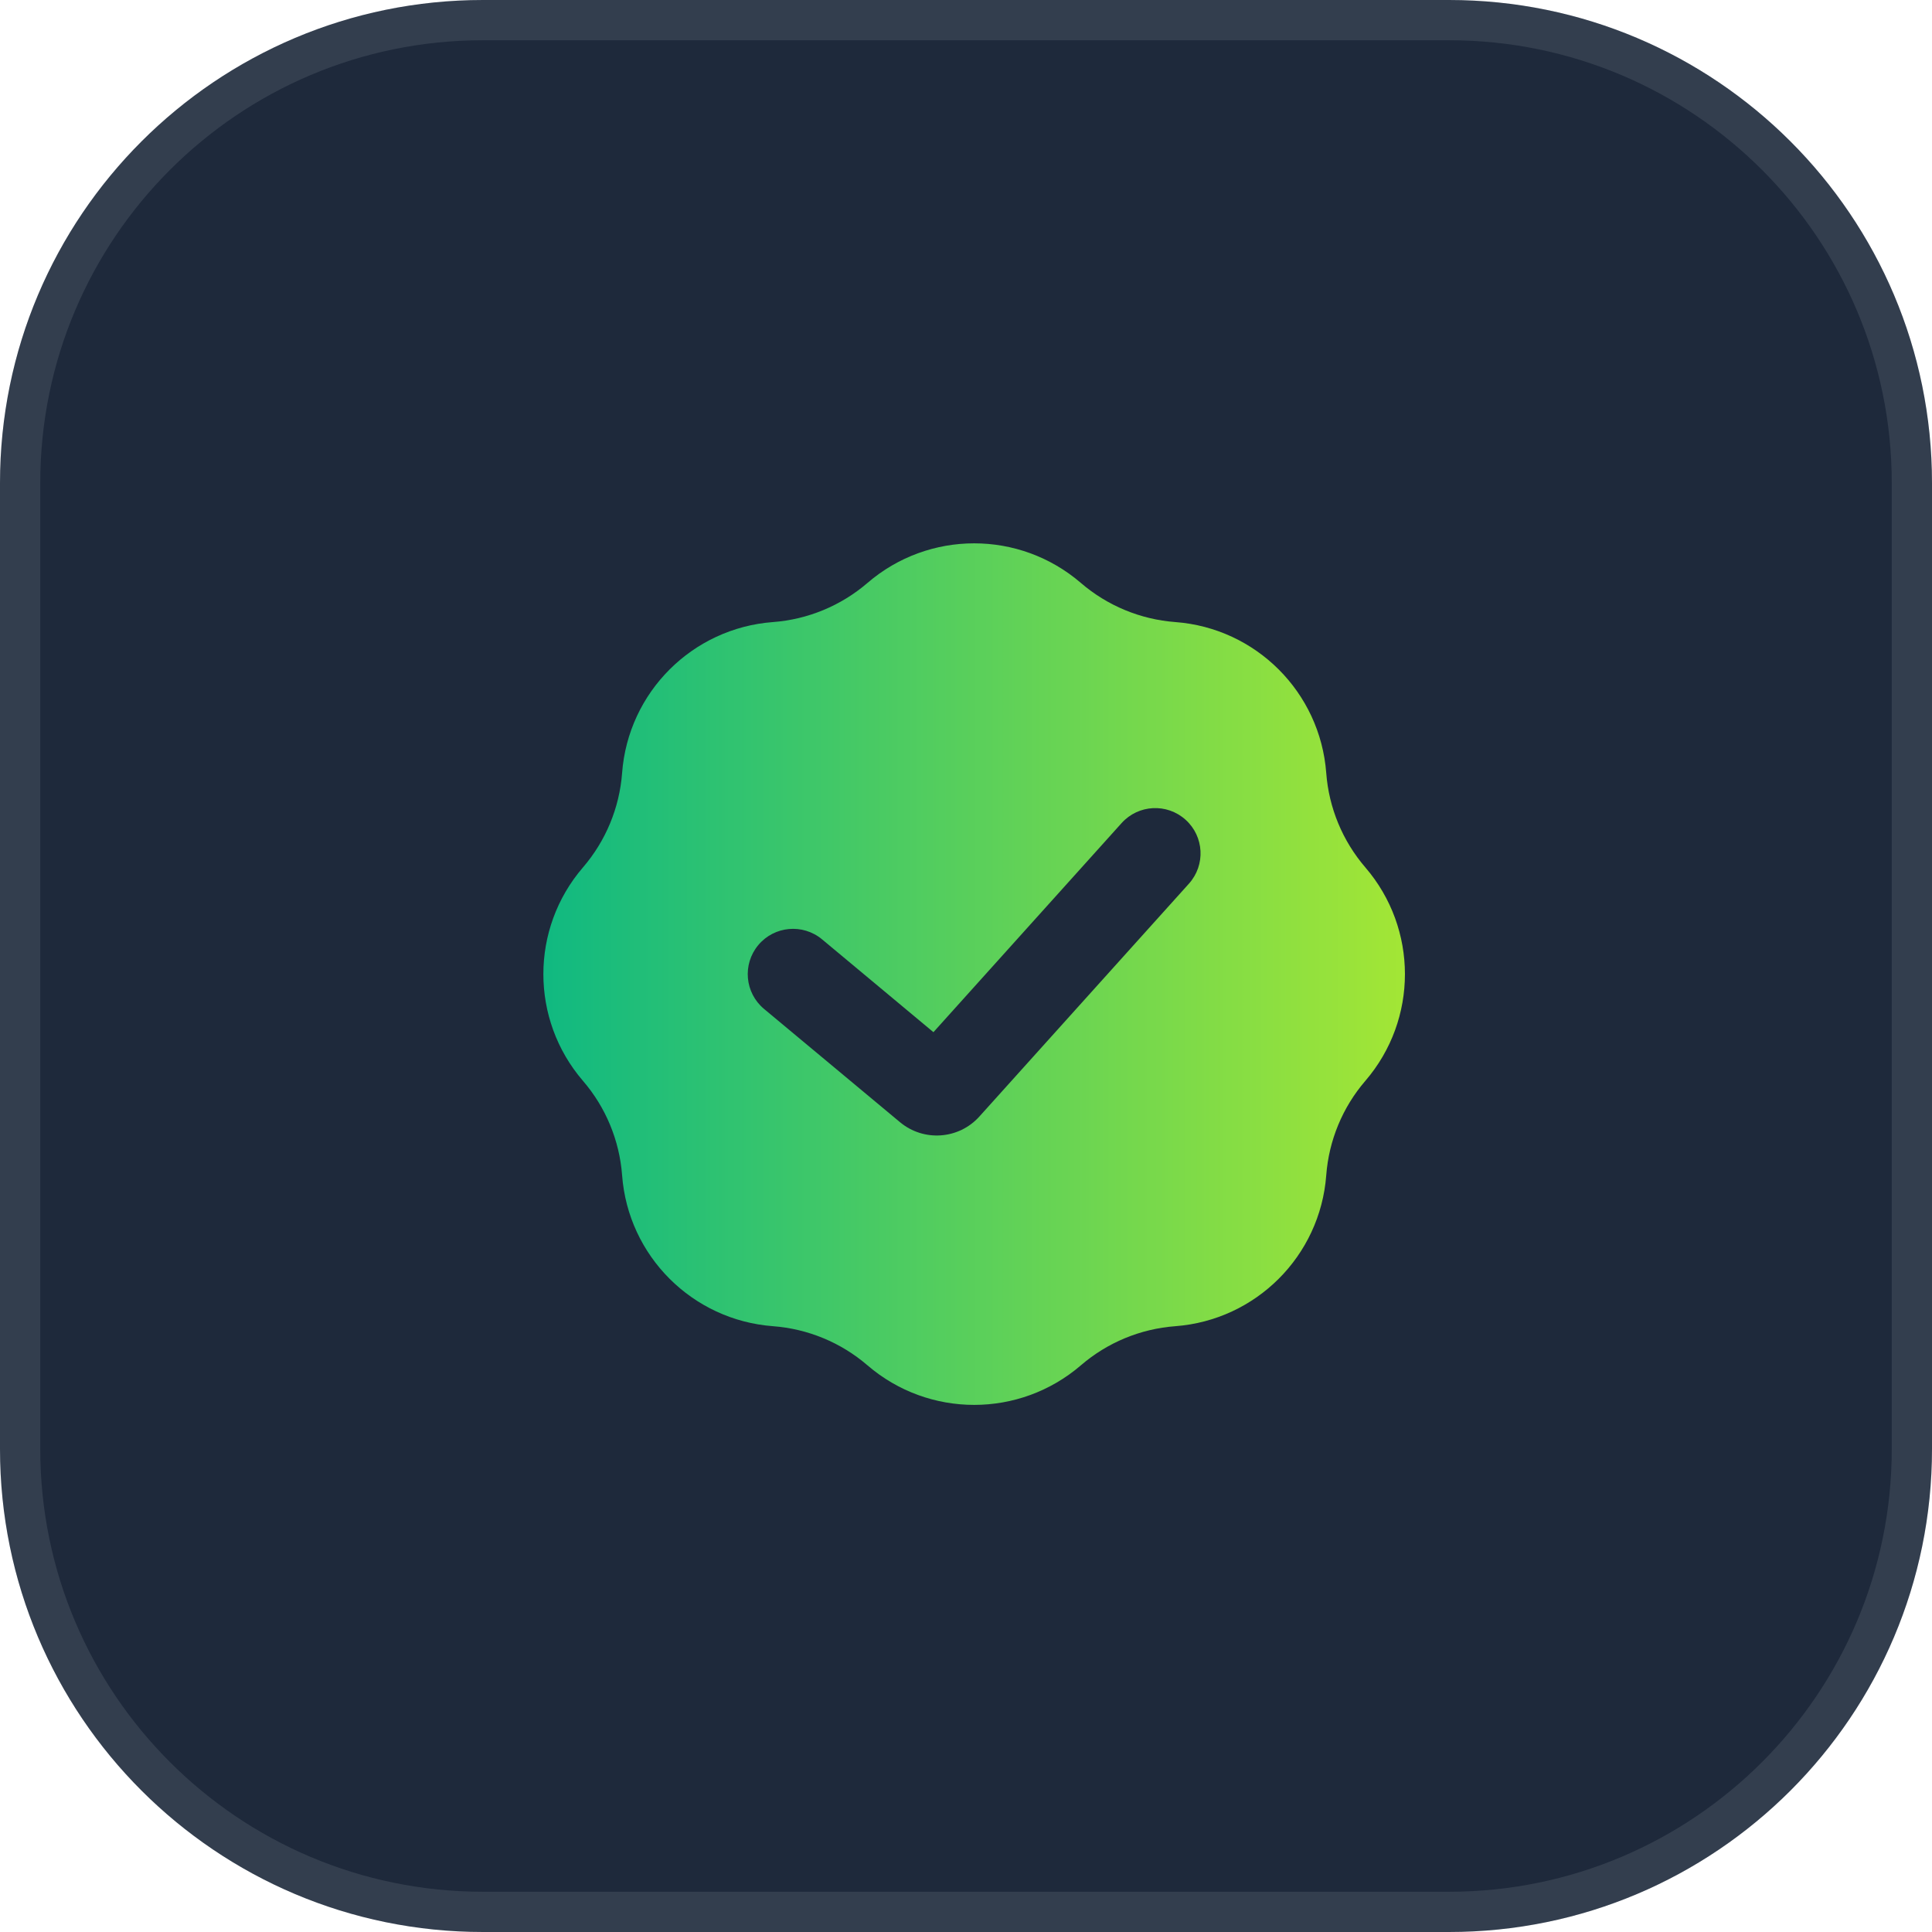
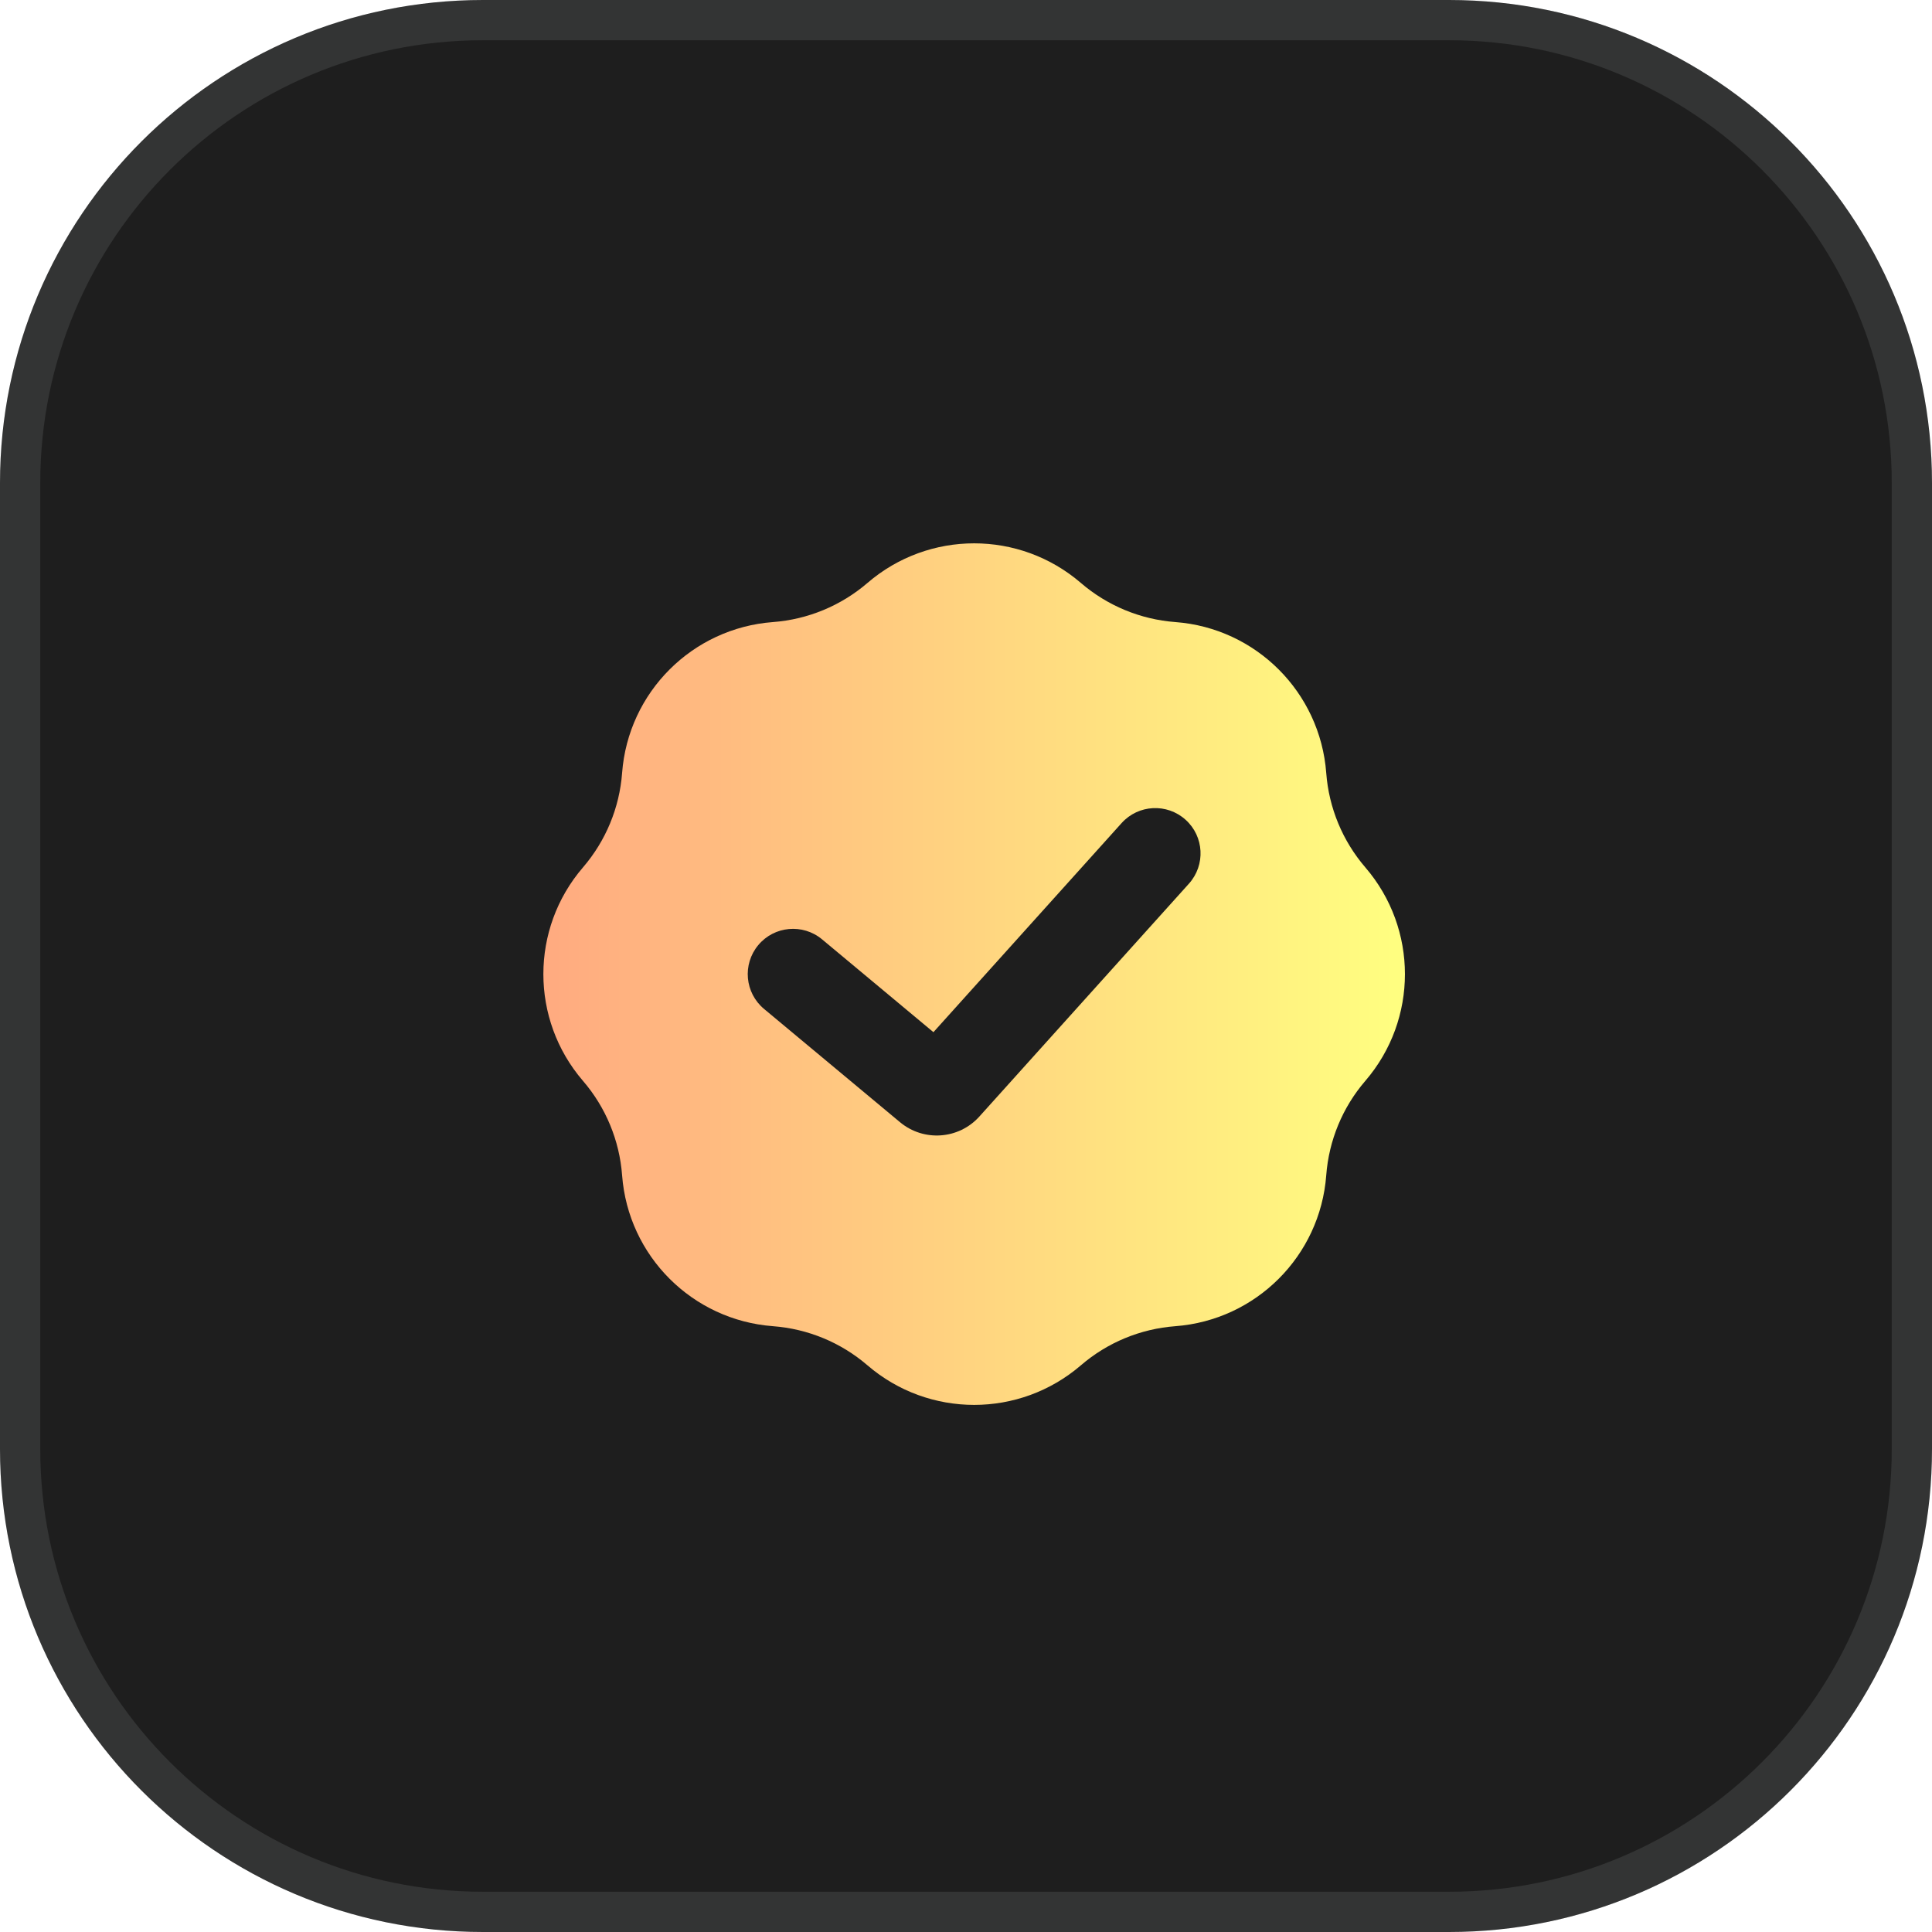
<svg xmlns="http://www.w3.org/2000/svg" width="48" height="48" viewBox="0 0 48 48" fill="none">
-   <rect width="48" height="48" rx="12" fill="#1E293B" />
+   <rect width="48" height="48" rx="12" fill="#1E1E1E" />
  <rect x="0.5" y="0.5" width="47" height="47" rx="11.5" stroke="#F8FAFC" stroke-opacity="0.1" />
  <path fill-rule="evenodd" clip-rule="evenodd" d="M26.854 14.483C25.329 13.171 23.076 13.171 21.552 14.483C20.893 15.049 20.071 15.39 19.205 15.455C17.2 15.605 15.606 17.199 15.456 19.204C15.391 20.07 15.05 20.892 14.483 21.551C13.172 23.075 13.172 25.329 14.483 26.853C15.05 27.511 15.391 28.334 15.456 29.2C15.606 31.205 17.2 32.798 19.205 32.949C20.071 33.014 20.893 33.354 21.552 33.921C23.076 35.232 25.329 35.232 26.854 33.921C27.512 33.354 28.334 33.014 29.201 32.949C31.205 32.798 32.799 31.205 32.95 29.2C33.015 28.334 33.355 27.511 33.922 26.853C35.233 25.329 35.233 23.075 33.922 21.551C33.355 20.892 33.015 20.07 32.95 19.204C32.799 17.199 31.205 15.605 29.201 15.455C28.334 15.39 27.512 15.049 26.854 14.483ZM29.539 21.954C29.954 21.492 29.917 20.781 29.455 20.366C28.993 19.95 28.282 19.987 27.866 20.449L23.191 25.644L20.423 23.337C19.945 22.94 19.236 23.004 18.838 23.482C18.441 23.959 18.505 24.668 18.982 25.066L22.361 27.881C22.949 28.371 23.82 28.309 24.332 27.74L29.539 21.954Z" fill="url(#paint0_linear_5_61)" />
  <defs>
    <linearGradient id="paint0_linear_5_61" x1="13.5" y1="24.202" x2="34.905" y2="24.202" gradientUnits="userSpaceOnUse">
-       <stop stop-color="#10B981" />
-       <stop offset="1" stop-color="#A3E635" />
+       <stop stop-color="#FFAA80" />
+       <stop offset="1" stop-color="#FFFF80" />
    </linearGradient>
  </defs>
</svg>
